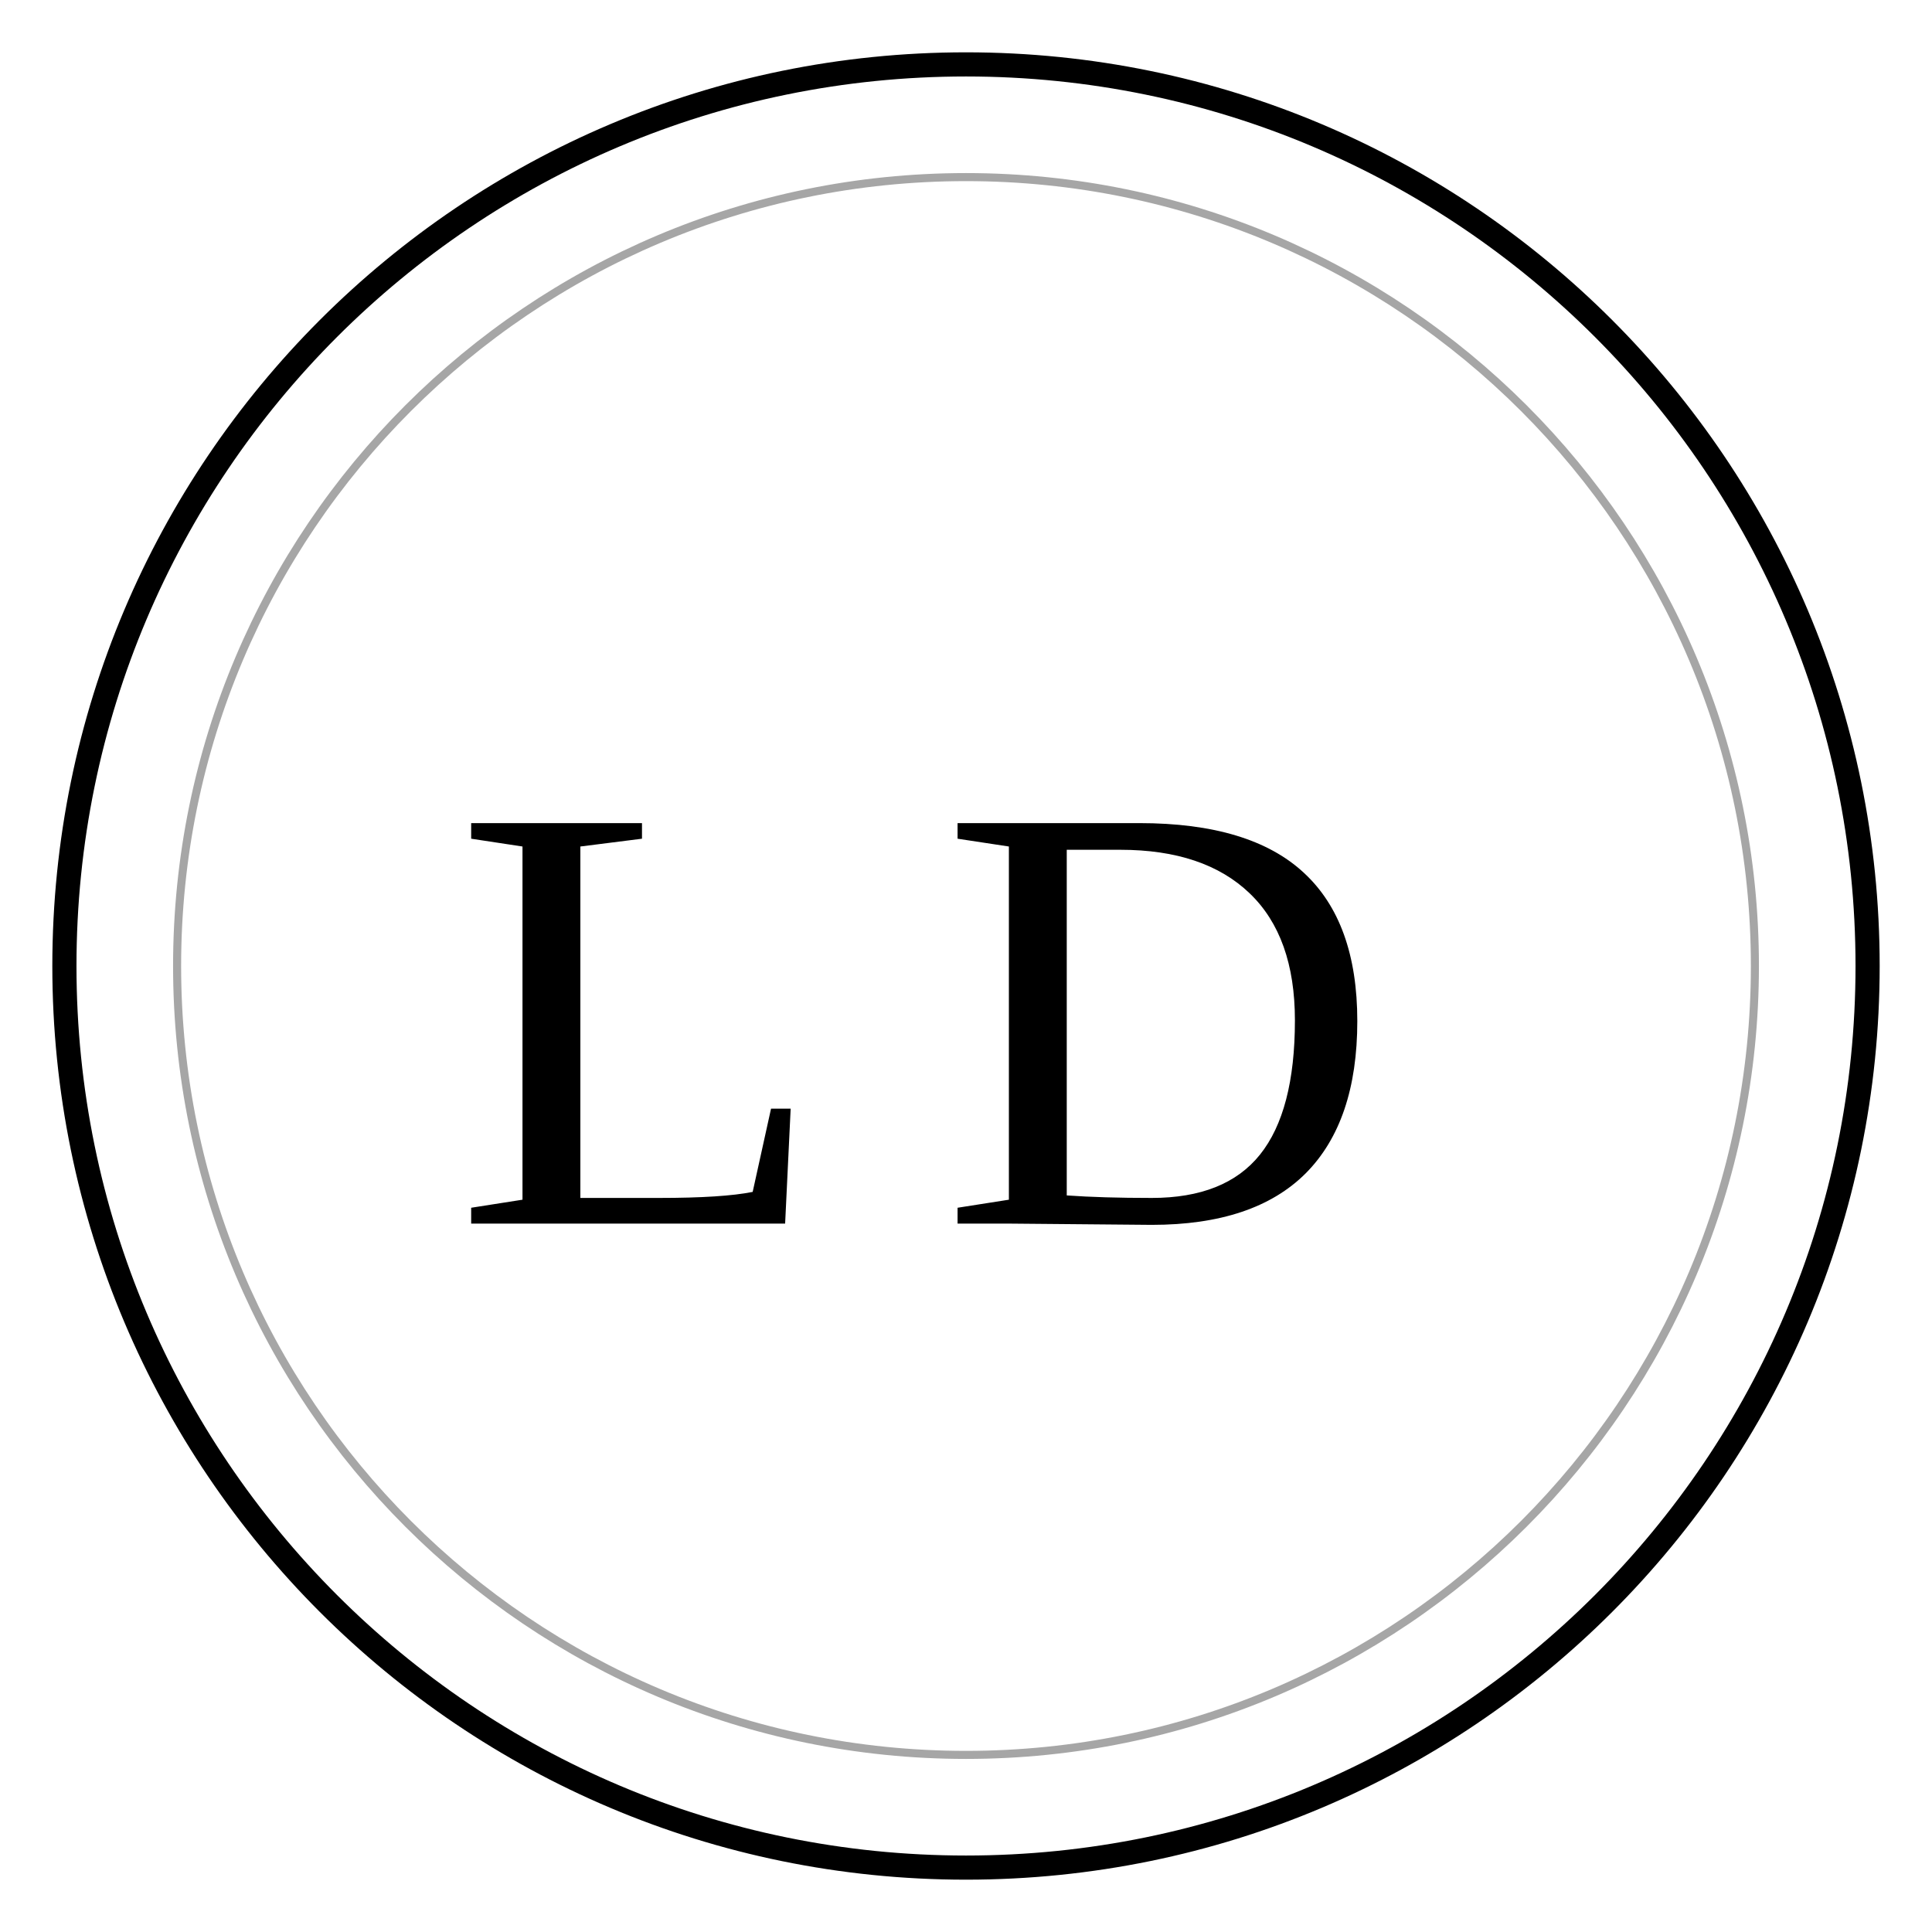
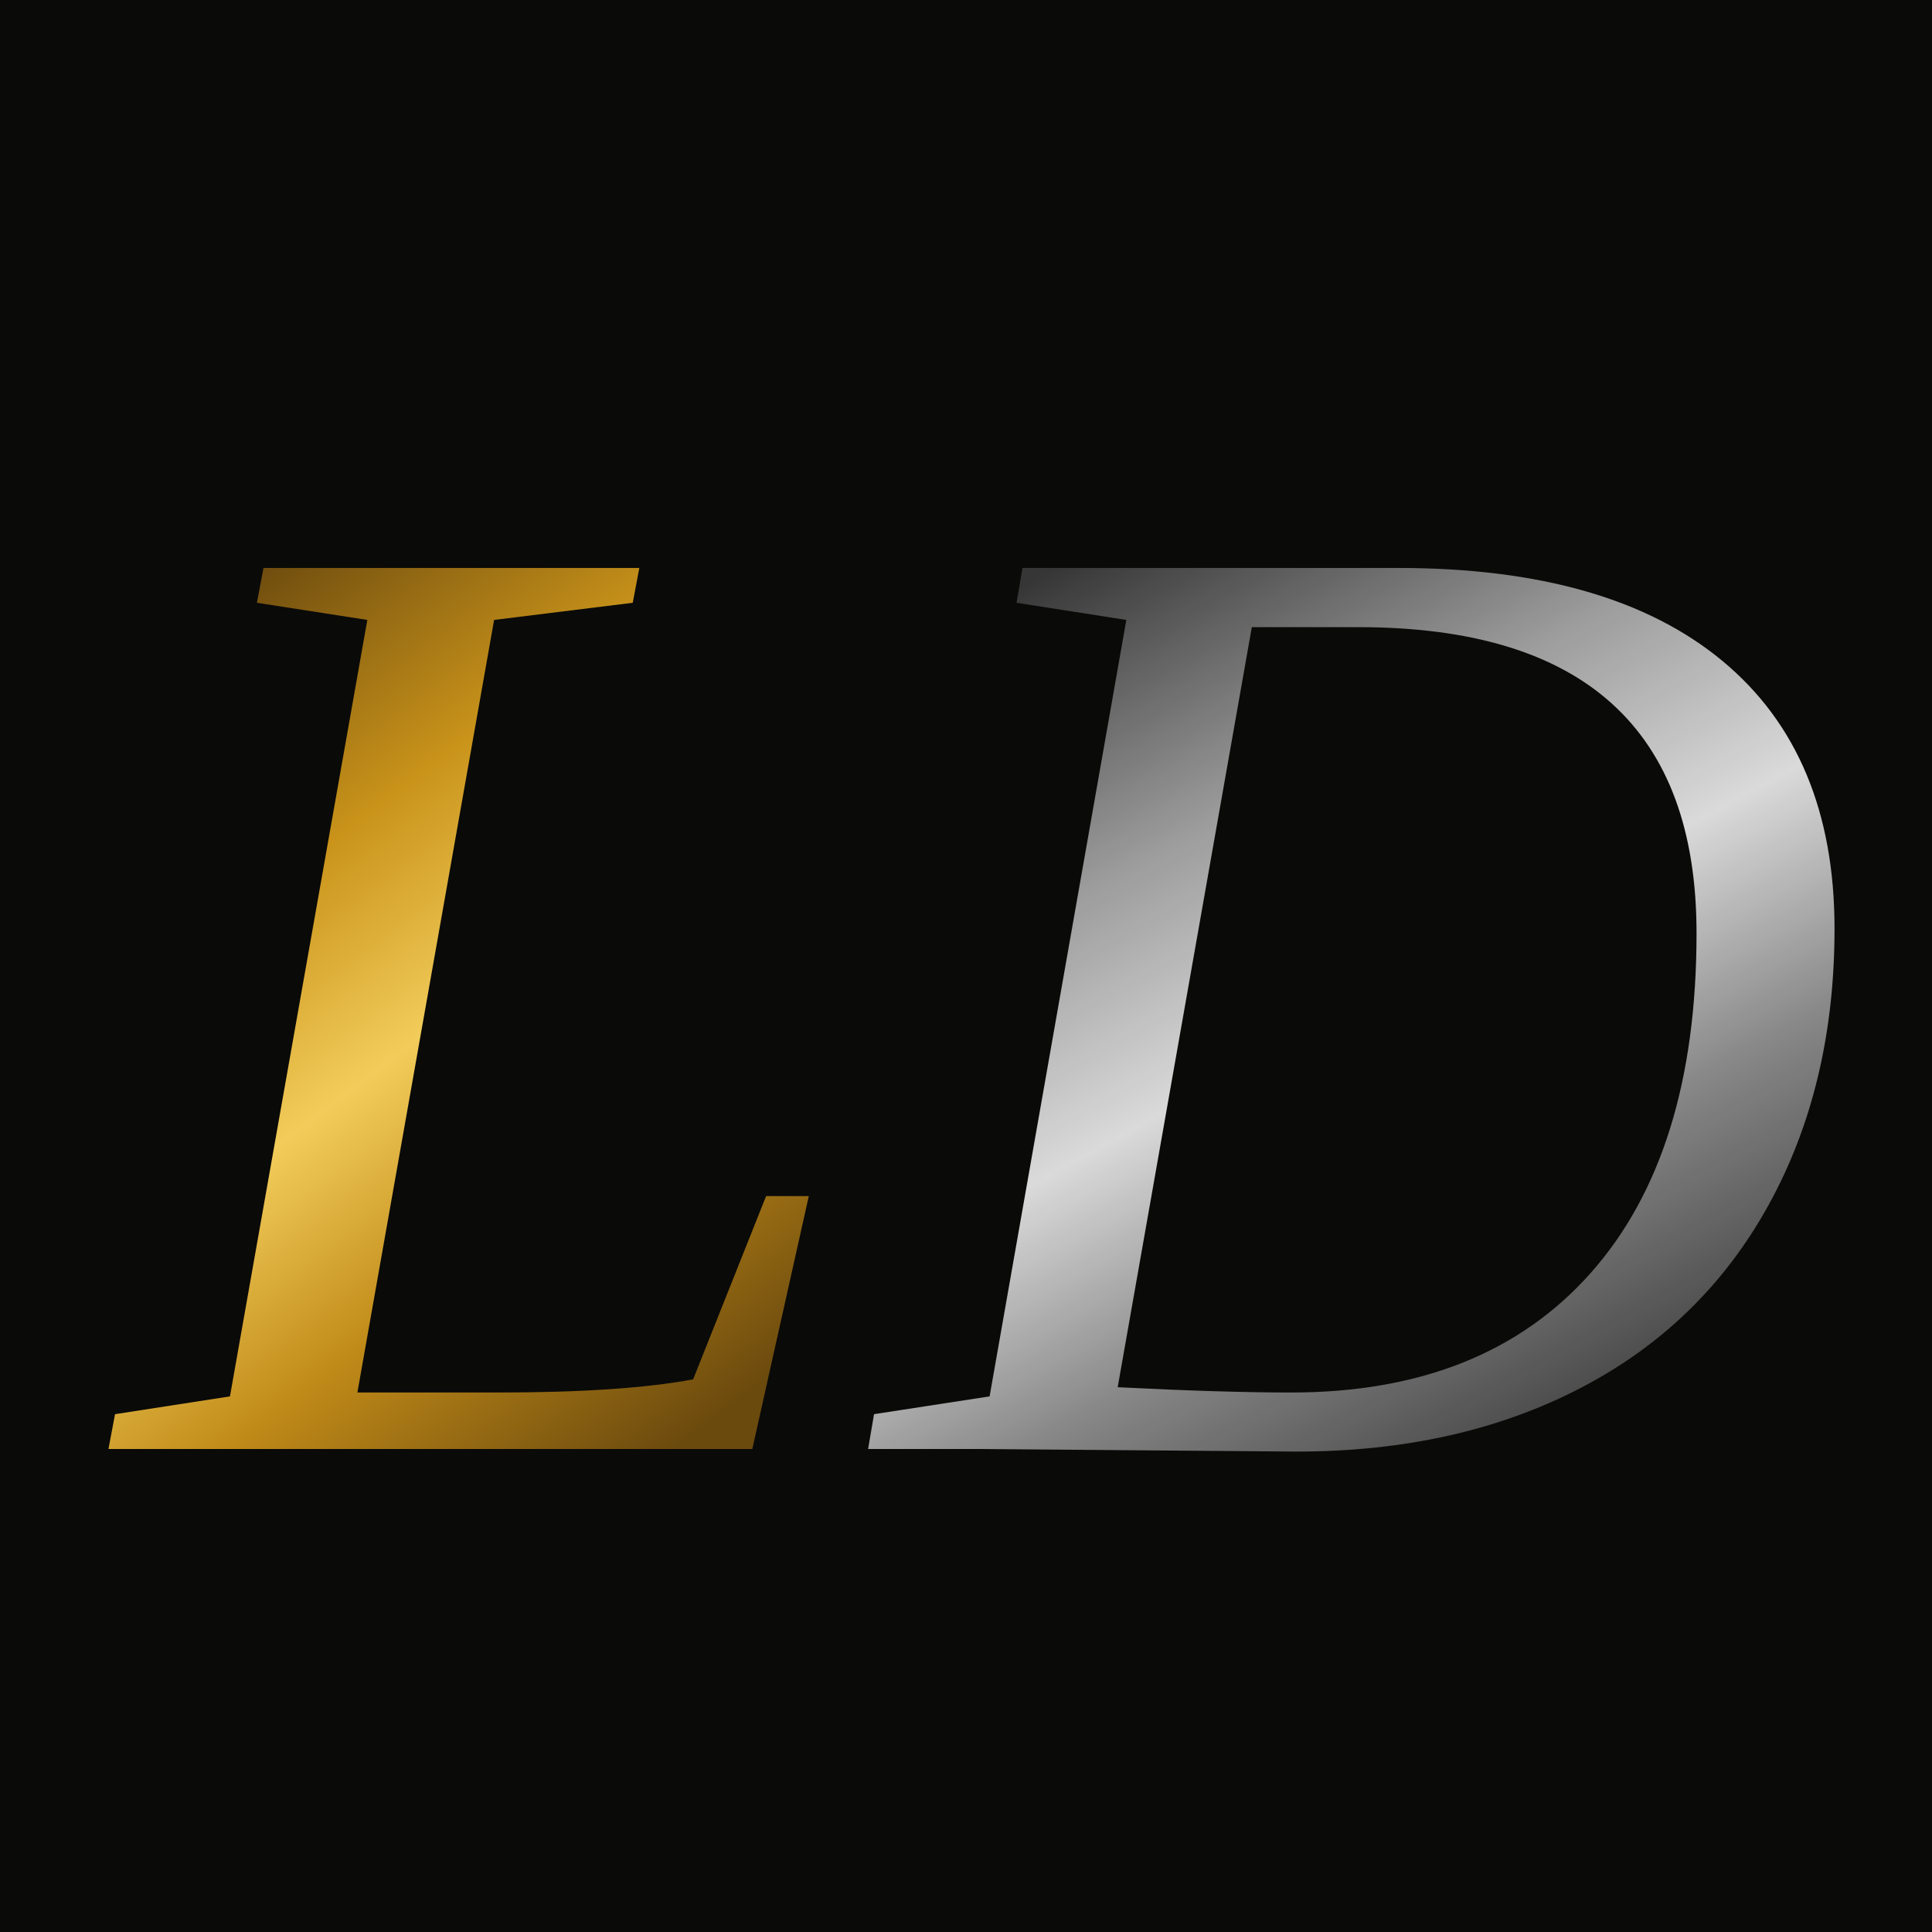
- <svg xmlns="http://www.w3.org/2000/svg" viewBox="0 0 120 120" fill="none">
-   <circle cx="60" cy="60" r="56" stroke="currentColor" stroke-width="1.5" />
-   <circle cx="60" cy="60" r="49" stroke="currentColor" stroke-width="0.5" opacity="0.35" />
-   <text x="60" y="76" font-family="Fraunces, Georgia, 'Times New Roman', serif" font-size="38" font-weight="200" letter-spacing="7" text-anchor="middle" fill="currentColor" dx="-3">LD</text>
+ <svg xmlns="http://www.w3.org/2000/svg" viewBox="0 0 280 280">
+   <defs>
+     <linearGradient id="gold" x1="20%" y1="0%" x2="80%" y2="100%">
+       <stop offset="0%" stop-color="#6B4A0E" />
+       <stop offset="28%" stop-color="#C9931A" />
+       <stop offset="50%" stop-color="#F2CC5A" />
+       <stop offset="72%" stop-color="#C08A18" />
+       <stop offset="100%" stop-color="#6B4A0E" />
+     </linearGradient>
+     <linearGradient id="silver" x1="20%" y1="0%" x2="80%" y2="100%">
+       <stop offset="0%" stop-color="#3A3A3A" />
+       <stop offset="28%" stop-color="#A8A8A8" />
+       <stop offset="50%" stop-color="#EBEBEB" />
+       <stop offset="72%" stop-color="#909090" />
+       <stop offset="100%" stop-color="#3A3A3A" />
+     </linearGradient>
+     <linearGradient id="gold-h" x1="0%" y1="20%" x2="100%" y2="80%">
+       <stop offset="0%" stop-color="#8B6010" />
+       <stop offset="50%" stop-color="#F0C845" />
+       <stop offset="100%" stop-color="#7A5010" />
+     </linearGradient>
+   </defs>
+   <rect width="280" height="280" fill="#0A0A09" />
+   <text x="128" y="210" font-family="Fraunces, Georgia, 'Times New Roman', serif" font-size="195" font-weight="300" font-style="italic" fill="url(#silver)" opacity="0.92">D</text>
+   <text x="18" y="210" font-family="Fraunces, Georgia, 'Times New Roman', serif" font-size="195" font-weight="300" font-style="italic" fill="url(#gold)">L</text>
</svg>
